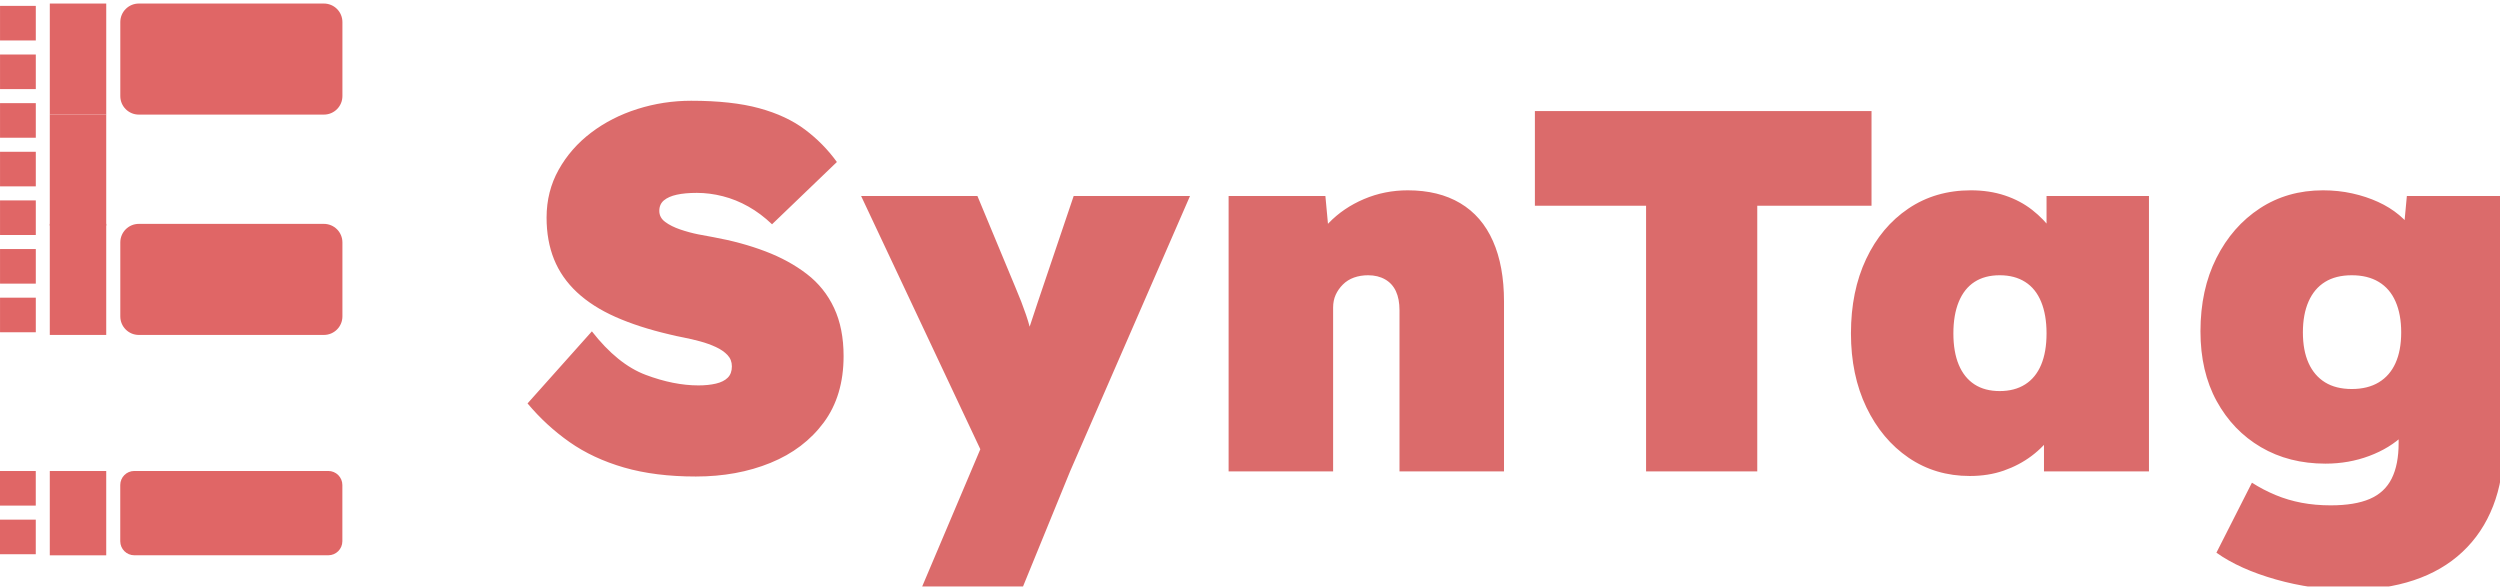
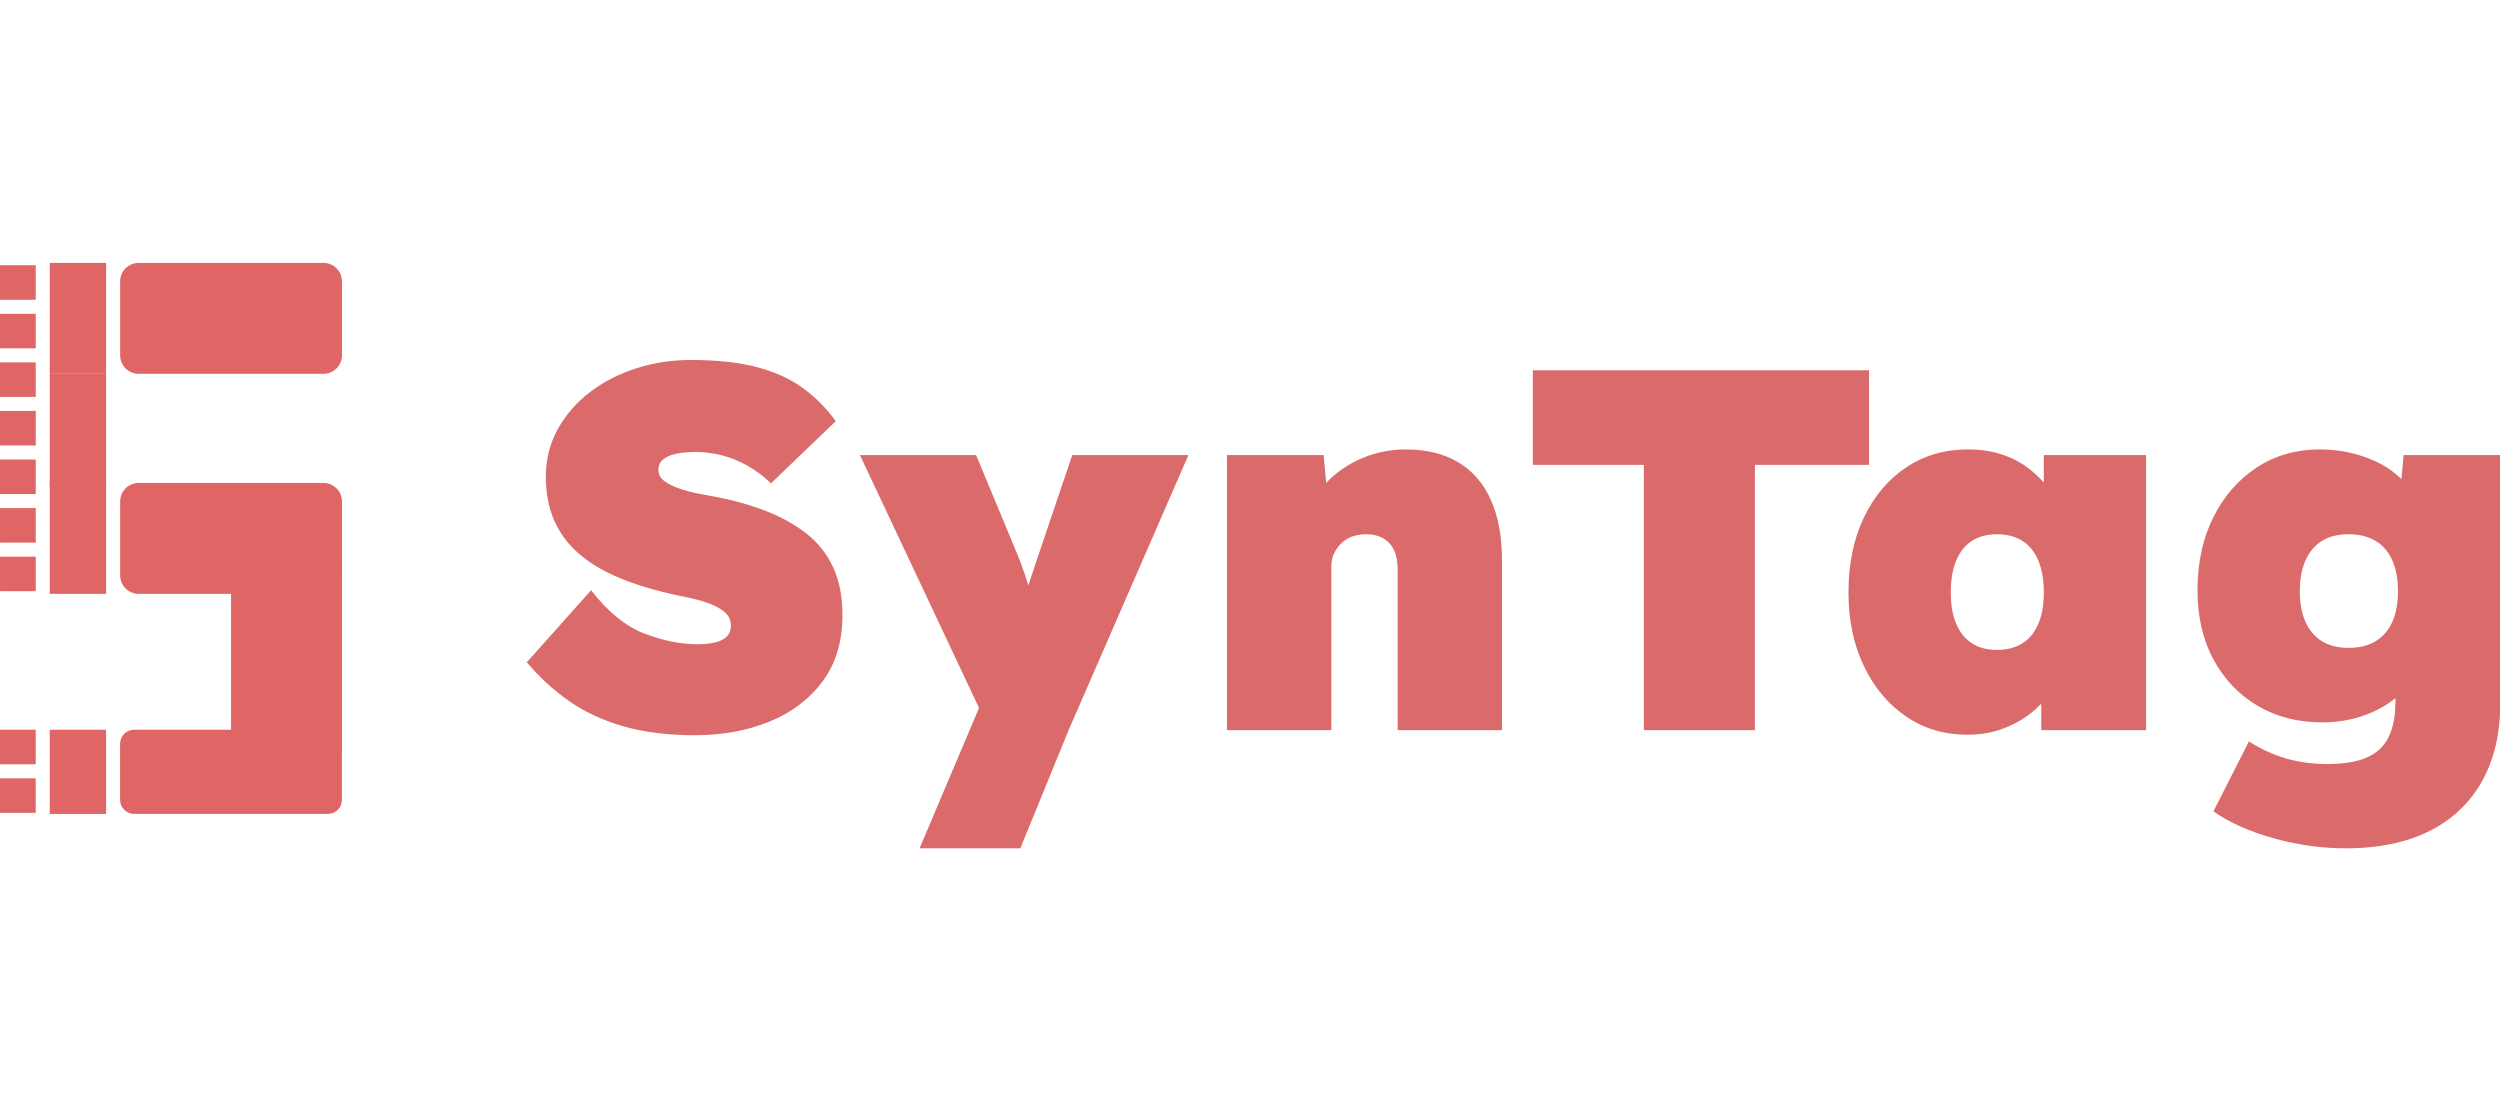
- <svg xmlns="http://www.w3.org/2000/svg" version="1.1" viewBox="0.0 0.0 2331.249 546.874" fill="none" stroke="none" stroke-linecap="square" stroke-miterlimit="10">
+ <svg xmlns="http://www.w3.org/2000/svg" version="1.1" viewBox="0.0 0.0 2334.375 1025.0" fill="none" stroke="none" stroke-linecap="square" stroke-miterlimit="10">
  <clipPath id="p.0">
-     <path d="m0 0l2331.249 0l0 546.874l-2331.249 0l0 -546.874z" clip-rule="nonzero" />
+     <path d="m0 0l2334.375 0l0 1025.0l-2334.375 0l0 -1025.0z" clip-rule="nonzero" />
  </clipPath>
  <g clip-path="url(#p.0)">
-     <path fill="#000000" fill-opacity="0.0" d="m0 0l2331.249 0l0 546.874l-2331.249 0z" fill-rule="evenodd" />
-     <path fill="#e06666" d="m112.184 20.563l0 0c0 -9.533 7.728 -17.26 17.26 -17.26l172.598 0c4.578 0 8.968 1.818 12.205 5.055c3.237 3.237 5.055 7.627 5.055 12.205l0 69.039c0 9.533 -7.728 17.26 -17.26 17.26l-172.598 0c-9.533 0 -17.26 -7.728 -17.26 -17.26z" fill-rule="evenodd" />
-     <path fill="#e06666" d="m112.184 226.028l0 0c0 -9.533 7.728 -17.26 17.26 -17.26l172.598 0c4.578 0 8.968 1.818 12.205 5.055c3.237 3.237 5.055 7.627 5.055 12.205l0 69.039c0 9.533 -7.728 17.26 -17.26 17.26l-172.598 0c-9.533 0 -17.26 -7.728 -17.26 -17.26z" fill-rule="evenodd" />
-     <path fill="#e06666" d="m46.442 3.303l52.63 0l0 103.559l-52.63 0z" fill-rule="evenodd" />
-     <path fill="#e06666" d="m46.43 106.871l52.63 0l0 103.559l-52.63 0z" fill-rule="evenodd" />
-     <path fill="#e06666" d="m46.43 208.767l52.63 0l0 103.559l-52.63 0z" fill-rule="evenodd" />
-     <path fill="#e06666" d="m46.43 439.217l52.63 0l0 78.614l-52.63 0z" fill-rule="evenodd" />
-     <path fill="#e06666" d="m0.029 5.482l33.354 0l0 32.252l-33.354 0z" fill-rule="evenodd" />
-     <path fill="#e06666" d="m0.029 50.832l33.354 0l0 32.252l-33.354 0z" fill-rule="evenodd" />
-     <path fill="#e06666" d="m0.029 96.182l33.354 0l0 32.252l-33.354 0z" fill-rule="evenodd" />
-     <path fill="#e06666" d="m0.029 141.531l33.354 0l0 32.252l-33.354 0z" fill-rule="evenodd" />
-     <path fill="#e06666" d="m0.029 186.881l33.354 0l0 32.252l-33.354 0z" fill-rule="evenodd" />
-     <path fill="#e06666" d="m0.029 232.231l33.354 0l0 32.252l-33.354 0z" fill-rule="evenodd" />
-     <path fill="#e06666" d="m0.029 277.581l33.354 0l0 32.252l-33.354 0z" fill-rule="evenodd" />
-     <path fill="#e06666" d="m-0.001 439.216l33.354 0l0 32.252l-33.354 0z" fill-rule="evenodd" />
-     <path fill="#e06666" d="m-0.001 484.566l33.354 0l0 32.252l-33.354 0z" fill-rule="evenodd" />
-     <path fill="#e06666" d="m112.136 452.28l0 0c0 -7.236 5.866 -13.103 13.103 -13.103l180.913 0c3.475 0 6.808 1.38 9.265 3.838c2.457 2.457 3.838 5.79 3.838 9.265l0 52.409c0 7.236 -5.866 13.103 -13.103 13.103l-180.913 0l0 0c-7.236 0 -13.103 -5.866 -13.103 -13.103z" fill-rule="evenodd" />
-     <path fill="#000000" fill-opacity="0.0" d="m483.882 -30.25l2164.85 0l0 601.134l-2164.85 0z" fill-rule="evenodd" />
-     <path fill="#db6b6b" d="m648.882 444.347q-37.922 0 -66.969 -8.391q-29.031 -8.406 -50.875 -23.766q-21.844 -15.359 -39.109 -36.0l60.0 -67.203q24.0 30.719 50.156 40.562q26.156 9.844 49.203 9.844q9.109 0 16.312 -1.672q7.203 -1.688 11.031 -5.531q3.844 -3.844 3.844 -10.562q0 -6.234 -4.078 -10.547q-4.078 -4.328 -10.797 -7.453q-6.719 -3.125 -14.641 -5.281q-7.922 -2.156 -15.359 -3.594q-7.438 -1.438 -13.203 -2.891q-28.797 -6.719 -50.406 -16.312q-21.594 -9.594 -36.0 -23.031q-14.391 -13.453 -21.359 -30.734q-6.953 -17.281 -6.953 -38.875q0 -24.484 11.281 -44.641q11.281 -20.156 30.234 -34.547q18.969 -14.406 43.203 -22.078q24.25 -7.688 50.172 -7.688q37.906 0 63.344 6.953q25.453 6.953 42.734 19.922q17.281 12.953 29.75 30.234l-60.469 58.078q-10.562 -10.078 -22.094 -16.547q-11.516 -6.484 -23.766 -9.609q-12.234 -3.125 -24.234 -3.125q-11.031 0 -18.719 1.688q-7.672 1.688 -12.0 5.281q-4.312 3.594 -4.312 9.844q0 6.234 5.516 10.312q5.516 4.078 13.922 6.969q8.406 2.875 16.797 4.562q8.406 1.672 14.156 2.625q26.406 4.812 48.484 13.219q22.078 8.391 38.641 21.109q16.562 12.719 25.438 31.688q8.891 18.953 8.891 44.875q0 36.953 -18.484 61.922q-18.484 24.953 -49.688 37.672q-31.188 12.719 -69.594 12.719zm209.758 105.609l63.844 -150.719l0.953 39.359l-120.469 -255.844l108.469 0l35.531 85.438q5.75 13.438 9.828 25.438q4.078 12.0 6.0 22.562l-9.594 8.641q1.922 -5.281 5.75 -16.562q3.844 -11.281 8.656 -26.156l33.594 -99.359l108.484 0l-111.844 256.797l-45.125 110.406l-94.078 0zm287.036 -110.406l0 -256.797l90.25 0l4.797 51.844l-20.641 5.75q5.281 -18.234 18.953 -32.391q13.688 -14.172 32.891 -22.328q19.203 -8.156 40.797 -8.156q28.797 0 48.953 12.0q20.172 12.0 30.484 35.281q10.328 23.281 10.328 56.391l0 158.406l-97.453 0l0 -150.234q0 -10.562 -3.359 -17.766q-3.359 -7.203 -10.078 -11.031q-6.719 -3.844 -15.828 -3.844q-7.203 0 -13.203 2.156q-6.0 2.156 -10.328 6.484q-4.312 4.312 -6.719 9.594q-2.391 5.281 -2.391 12.0l0 152.641l-48.484 0q-18.25 0 -30.484 0q-12.234 0 -18.484 0zm389.284 0l0 -247.688l-103.672 0l0 -88.312l313.906 0l0 88.312l-106.547 0l0 247.688l-103.688 0zm301.923 4.312q-32.156 0 -57.125 -17.031q-24.953 -17.047 -39.359 -47.047q-14.391 -30.0 -14.391 -68.875q0 -39.359 14.156 -69.359q14.156 -30.0 39.359 -47.031q25.203 -17.047 58.312 -17.047q17.281 0 31.672 4.797q14.406 4.797 25.453 13.438q11.047 8.641 19.203 19.922q8.156 11.281 13.922 24.234l-19.688 -0.469l0 -56.641l95.516 0l0 256.797l-97.906 0l0 -62.875l21.594 1.922q-4.797 13.906 -13.203 25.906q-8.391 12.0 -19.922 20.641q-11.516 8.641 -25.922 13.688q-14.391 5.031 -31.672 5.031zm27.844 -79.188q13.922 0 23.75 -6.234q9.844 -6.25 14.875 -18.25q5.047 -12.0 5.047 -29.281q0 -17.281 -5.047 -29.516q-5.031 -12.25 -14.875 -18.484q-9.828 -6.234 -23.75 -6.234q-13.922 0 -23.531 6.234q-9.594 6.234 -14.641 18.484q-5.031 12.234 -5.031 29.516q0 17.281 5.031 29.281q5.047 12.0 14.641 18.25q9.609 6.234 23.531 6.234zm325.92 185.281q-34.562 0 -68.406 -9.609q-33.844 -9.594 -55.438 -24.953l33.125 -65.281q10.547 6.719 22.062 11.516q11.531 4.797 24.25 7.203q12.719 2.406 27.125 2.406q22.562 0 36.469 -6.0q13.922 -6.0 20.406 -18.969q6.484 -12.953 6.484 -33.125l0 -38.391l21.594 1.922q-3.844 16.312 -16.797 28.797q-12.953 12.484 -32.156 19.688q-19.203 7.188 -40.797 7.188q-34.094 0 -60.25 -15.359q-26.156 -15.359 -41.281 -42.953q-15.109 -27.609 -15.109 -65.047q0 -38.875 14.875 -68.391q14.875 -29.531 40.547 -46.328q25.688 -16.797 58.812 -16.797q14.406 0 27.359 2.891q12.953 2.875 24.0 7.922q11.047 5.031 19.672 12.234q8.641 7.188 14.156 15.828q5.531 8.641 7.453 18.719l-19.688 4.328l5.281 -56.641l90.25 0l0 231.844q0 32.156 -9.844 57.344q-9.844 25.203 -28.562 42.719q-18.719 17.531 -45.359 26.406q-26.641 8.891 -60.234 8.891zm2.391 -187.203q14.891 0 25.203 -6.234q10.328 -6.25 15.594 -18.0q5.281 -11.766 5.281 -28.562q0 -16.812 -5.281 -28.812q-5.266 -12.0 -15.594 -18.234q-10.312 -6.234 -25.203 -6.234q-14.875 0 -24.953 6.234q-10.078 6.234 -15.359 18.234q-5.281 12.0 -5.281 28.812q0 16.797 5.281 28.562q5.281 11.75 15.359 18.0q10.078 6.234 24.953 6.234z" fill-rule="nonzero" />
+     <path fill="#000000" fill-opacity="0.0" d="m0 0l2334.375 0l0 1025.0l-2334.375 0z" fill-rule="evenodd" />
+     <path fill="#e06666" d="m112.184 262.746l0 0c0 -9.533 7.728 -17.26 17.26 -17.26l172.598 0c4.578 0 8.968 1.818 12.205 5.055c3.237 3.237 5.055 7.627 5.055 12.205l0 69.039c0 9.533 -7.728 17.26 -17.26 17.26l-172.598 0c-9.533 0 -17.26 -7.728 -17.26 -17.26z" fill-rule="evenodd" />
+     <path fill="#e06666" d="m112.184 468.21l0 0c0 -9.533 7.728 -17.26 17.26 -17.26l172.598 0c4.578 0 8.968 1.818 12.205 5.055c3.237 3.237 5.055 7.627 5.055 12.205l0 69.039c0 9.533 -7.728 17.26 -17.26 17.26l-172.598 0c-9.533 0 -17.26 -7.728 -17.26 -17.26z" fill-rule="evenodd" />
+     <path fill="#e06666" d="m46.442 245.486l52.63 0l0 103.559l-52.63 0z" fill-rule="evenodd" />
+     <path fill="#e06666" d="m46.43 349.054l52.63 0l0 103.559l-52.63 0z" fill-rule="evenodd" />
+     <path fill="#e06666" d="m46.43 450.949l52.63 0l0 103.559l-52.63 0z" fill-rule="evenodd" />
+     <path fill="#e06666" d="m46.43 681.4l52.63 0l0 78.614l-52.63 0z" fill-rule="evenodd" />
+     <path fill="#e06666" d="m0.029 247.665l33.354 0l0 32.252l-33.354 0z" fill-rule="evenodd" />
+     <path fill="#e06666" d="m0.029 293.014l33.354 0l0 32.252l-33.354 0z" fill-rule="evenodd" />
+     <path fill="#e06666" d="m0.029 338.364l33.354 0l0 32.252l-33.354 0z" fill-rule="evenodd" />
+     <path fill="#e06666" d="m0.029 383.714l33.354 0l0 32.252l-33.354 0z" fill-rule="evenodd" />
+     <path fill="#e06666" d="m0.029 429.064l33.354 0l0 32.252l-33.354 0z" fill-rule="evenodd" />
+     <path fill="#e06666" d="m0.029 474.413l33.354 0l0 32.252l-33.354 0z" fill-rule="evenodd" />
+     <path fill="#e06666" d="m0.029 519.763l33.354 0l0 32.252l-33.354 0z" fill-rule="evenodd" />
+     <path fill="#e06666" d="m-0.001 681.398l33.354 0l0 32.252l-33.354 0z" fill-rule="evenodd" />
+     <path fill="#e06666" d="m-0.001 726.748l33.354 0l0 32.252l-33.354 0z" fill-rule="evenodd" />
+     <path fill="#e06666" d="m112.136 694.462l0 0c0 -7.236 5.866 -13.103 13.103 -13.103l180.913 0c3.475 0 6.808 1.38 9.265 3.838c2.457 2.457 3.838 5.79 3.838 9.265l0 52.409c0 7.236 -5.866 13.103 -13.103 13.103l-180.913 0l0 0c-7.236 0 -13.103 -5.866 -13.103 -13.103z" fill-rule="evenodd" />
+     <path fill="#000000" fill-opacity="0.0" d="m483.882 211.932l2164.85 0l0 601.134l-2164.85 0z" fill-rule="evenodd" />
+     <path fill="#db6b6b" d="m648.882 686.529q-37.922 0 -66.969 -8.391q-29.031 -8.406 -50.875 -23.766q-21.844 -15.359 -39.109 -36.0l60.0 -67.203q24.0 30.719 50.156 40.562q26.156 9.844 49.203 9.844q9.109 0 16.312 -1.672q7.203 -1.688 11.031 -5.531q3.844 -3.844 3.844 -10.562q0 -6.234 -4.078 -10.547q-4.078 -4.328 -10.797 -7.453q-6.719 -3.125 -14.641 -5.281q-7.922 -2.156 -15.359 -3.594q-7.438 -1.438 -13.203 -2.891q-28.797 -6.719 -50.406 -16.312q-21.594 -9.594 -36.0 -23.031q-14.391 -13.453 -21.359 -30.734q-6.953 -17.281 -6.953 -38.875q0 -24.484 11.281 -44.641q11.281 -20.156 30.234 -34.547q18.969 -14.406 43.203 -22.078q24.25 -7.688 50.172 -7.688q37.906 0 63.344 6.953q25.453 6.953 42.734 19.922q17.281 12.953 29.75 30.234l-60.469 58.078q-10.562 -10.078 -22.094 -16.547q-11.516 -6.484 -23.766 -9.609q-12.234 -3.125 -24.234 -3.125q-11.031 0 -18.719 1.688q-7.672 1.688 -12.0 5.281q-4.312 3.594 -4.312 9.844q0 6.234 5.516 10.312q5.516 4.078 13.922 6.969q8.406 2.875 16.797 4.562q8.406 1.672 14.156 2.625q26.406 4.812 48.484 13.219q22.078 8.391 38.641 21.109q16.562 12.719 25.438 31.688q8.891 18.953 8.891 44.875q0 36.953 -18.484 61.922q-18.484 24.953 -49.688 37.672q-31.188 12.719 -69.594 12.719zm209.758 105.609l63.844 -150.719l0.953 39.359l-120.469 -255.844l108.469 0l35.531 85.438q5.75 13.438 9.828 25.438q4.078 12.0 6.0 22.562l-9.594 8.641q1.922 -5.281 5.75 -16.562q3.844 -11.281 8.656 -26.156l33.594 -99.359l108.484 0l-111.844 256.797l-45.125 110.406l-94.078 0zm287.036 -110.406l0 -256.797l90.25 0l4.797 51.844l-20.641 5.75q5.281 -18.234 18.953 -32.391q13.688 -14.172 32.891 -22.328q19.203 -8.156 40.797 -8.156q28.797 0 48.953 12.0q20.172 12.0 30.484 35.281q10.328 23.281 10.328 56.391l0 158.406l-97.453 0l0 -150.234q0 -10.562 -3.359 -17.766q-3.359 -7.203 -10.078 -11.031q-6.719 -3.844 -15.828 -3.844q-7.203 0 -13.203 2.156q-6.0 2.156 -10.328 6.484q-4.312 4.312 -6.719 9.594q-2.391 5.281 -2.391 12.0l0 152.641l-48.484 0q-18.25 0 -30.484 0q-12.234 0 -18.484 0zm389.284 0l0 -247.688l-103.672 0l0 -88.312l313.906 0l0 88.312l-106.547 0l0 247.688l-103.688 0zm301.923 4.312q-32.156 0 -57.125 -17.031q-24.953 -17.047 -39.359 -47.047q-14.391 -30.0 -14.391 -68.875q0 -39.359 14.156 -69.359q14.156 -30.0 39.359 -47.031q25.203 -17.047 58.312 -17.047q17.281 0 31.672 4.797q14.406 4.797 25.453 13.438q11.047 8.641 19.203 19.922q8.156 11.281 13.922 24.234l-19.688 -0.469l0 -56.641l95.516 0l0 256.797l-97.906 0l0 -62.875l21.594 1.922q-4.797 13.906 -13.203 25.906q-8.391 12.0 -19.922 20.641q-11.516 8.641 -25.922 13.688q-14.391 5.031 -31.672 5.031zm27.844 -79.188q13.922 0 23.75 -6.234q9.844 -6.25 14.875 -18.25q5.047 -12.0 5.047 -29.281q0 -17.281 -5.047 -29.516q-5.031 -12.25 -14.875 -18.484q-9.828 -6.234 -23.75 -6.234q-13.922 0 -23.531 6.234q-9.594 6.234 -14.641 18.484q-5.031 12.234 -5.031 29.516q0 17.281 5.031 29.281q5.047 12.0 14.641 18.25q9.609 6.234 23.531 6.234zm325.92 185.281q-34.562 0 -68.406 -9.609q-33.844 -9.594 -55.438 -24.953l33.125 -65.281q10.547 6.719 22.062 11.516q11.531 4.797 24.25 7.203q12.719 2.406 27.125 2.406q22.562 0 36.469 -6.0q13.922 -6.0 20.406 -18.969q6.484 -12.953 6.484 -33.125l0 -38.391l21.594 1.922q-3.844 16.312 -16.797 28.797q-12.953 12.484 -32.156 19.688q-19.203 7.188 -40.797 7.188q-34.094 0 -60.25 -15.359q-26.156 -15.359 -41.281 -42.953q-15.109 -27.609 -15.109 -65.047q0 -38.875 14.875 -68.391q14.875 -29.531 40.547 -46.328q25.688 -16.797 58.812 -16.797q14.406 0 27.359 2.891q12.953 2.875 24.0 7.922q11.047 5.031 19.672 12.234q8.641 7.188 14.156 15.828q5.531 8.641 7.453 18.719l-19.688 4.328l5.281 -56.641l90.25 0l0 231.844q0 32.156 -9.844 57.344q-9.844 25.203 -28.562 42.719q-18.719 17.531 -45.359 26.406q-26.641 8.891 -60.234 8.891zm2.391 -187.203q14.891 0 25.203 -6.234q10.328 -6.25 15.594 -18.0q5.281 -11.766 5.281 -28.562q0 -16.812 -5.281 -28.812q-5.266 -12 -15.594 -18.234q-10.312 -6.234 -25.203 -6.234q-14.875 0 -24.953 6.234q-10.078 6.234 -15.359 18.234q-5.281 12.0 -5.281 28.812q0 16.797 5.281 28.562q5.281 11.75 15.359 18.0q10.078 6.234 24.953 6.234z" fill-rule="nonzero" />
+     <path fill="#e06666" d="m233.003 713.782l0 0c-9.533 0 -17.26 -7.728 -17.26 -17.26l0 -172.598c0 -4.578 1.818 -8.968 5.055 -12.205c3.237 -3.237 7.627 -5.055 12.205 -5.055l69.039 0c9.533 0 17.26 7.728 17.26 17.26l0 172.598c0 9.533 -7.728 17.26 -17.26 17.26z" fill-rule="evenodd" />
  </g>
</svg>
